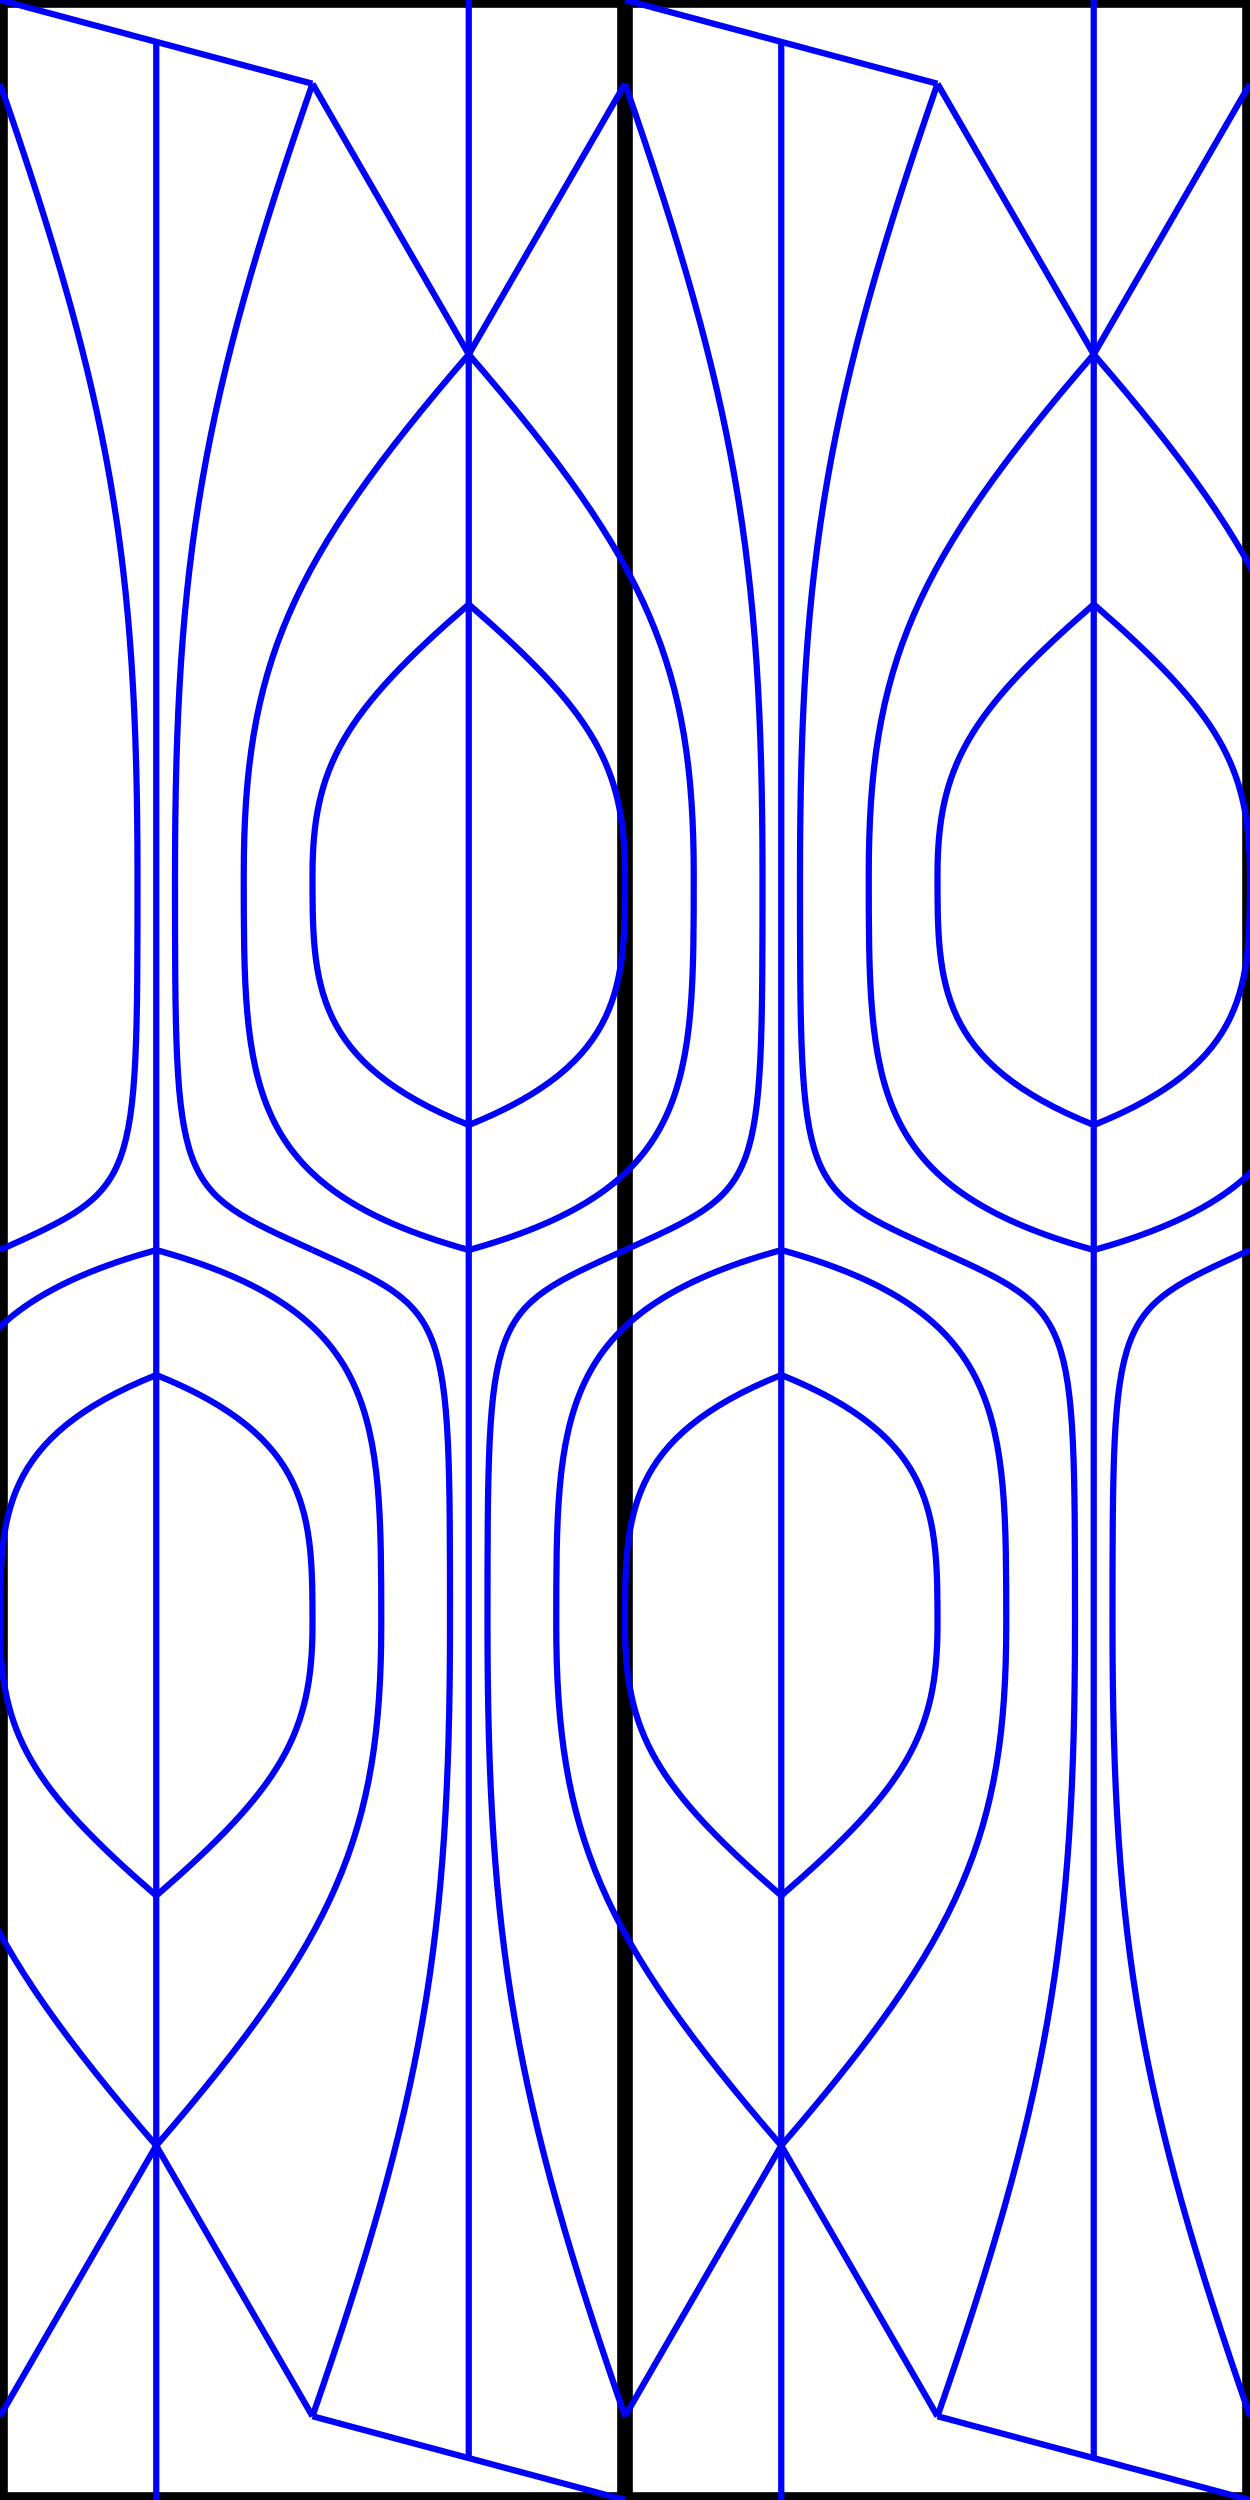
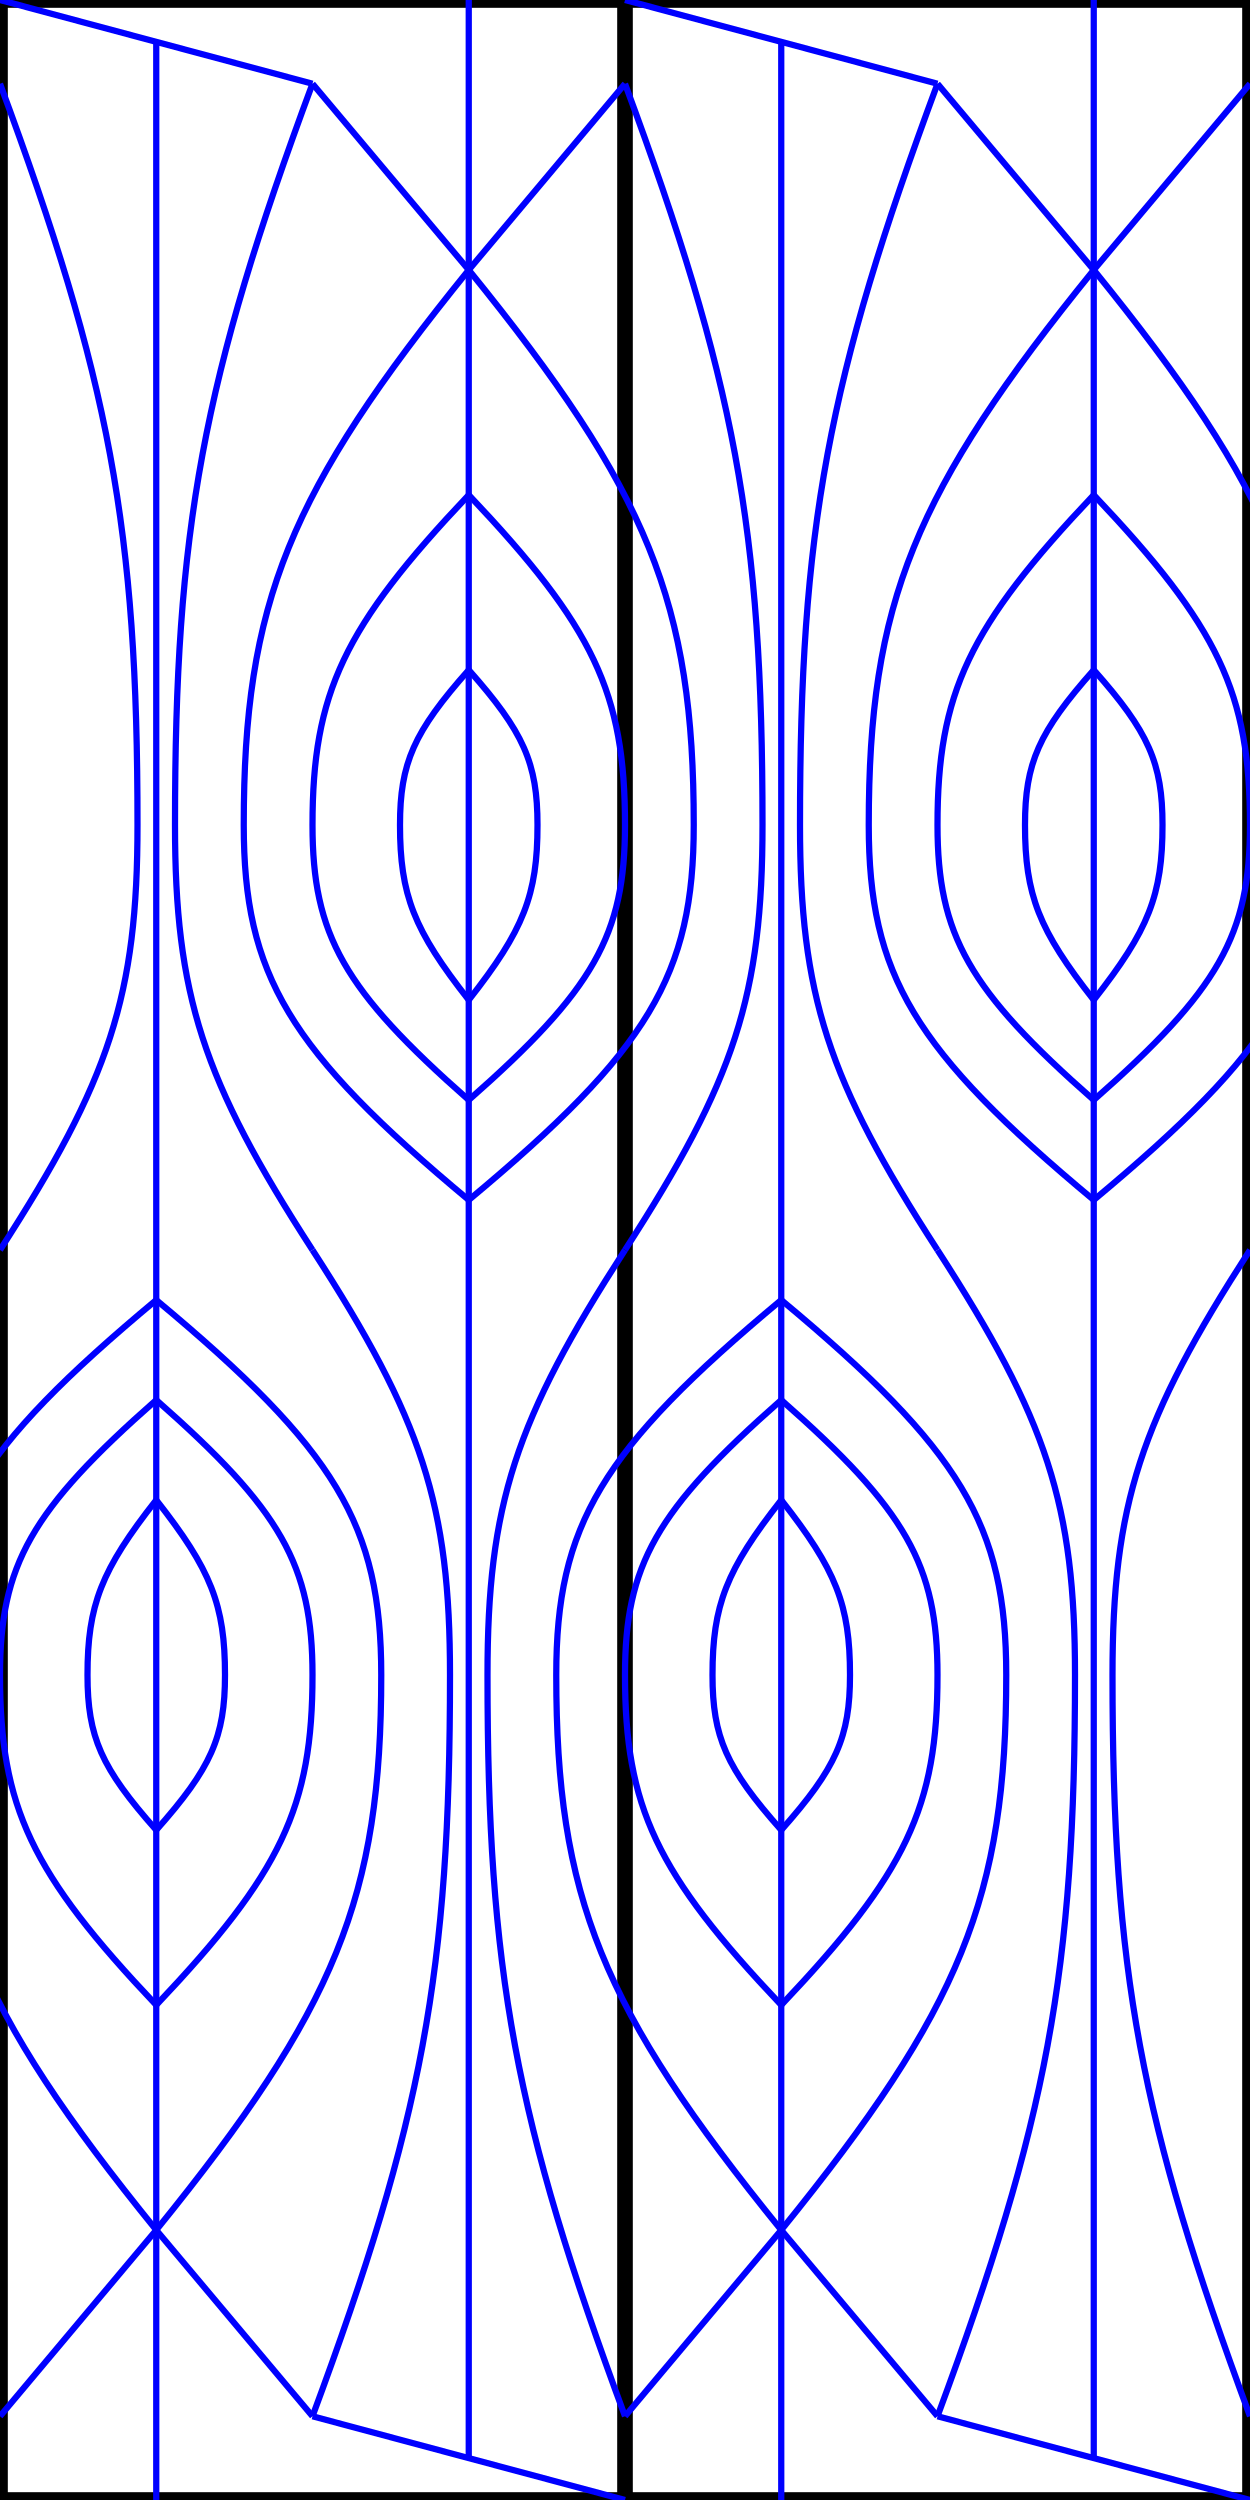
<svg xmlns="http://www.w3.org/2000/svg" width="400" height="800">
  <style>
.valley {stroke: #00f; stroke-width: 2px; fill:none}
.mountain {stroke: #f00; stroke-width: 2px; fill:none }
.cut {stroke: #000; stroke-width: 5px; fill:none } 
</style>
  <rect class="cut" x="0" y="0" width="400" height="100%" />
  <line class="cut" x1="200" y1="0" x2="200" y2="100%" />
  <line class="valley" x1="0" y1="0" x2="100.0" y2="26.795" />
-   <line class="valley" x1="150.0" y1="0.0" x2="150.0" y2="113.397" />
-   <line class="valley" x1="100.0" y1="26.795" x2="150.0" y2="113.397" />
-   <line class="valley" x1="200.0" y1="26.795" x2="150.0" y2="113.397" />
+   <line class="valley" x1="150.0" y1="0.0" x2="150.0" y2="86.383" />
+   <line class="valley" x1="100.0" y1="26.795" x2="150.0" y2="86.383" />
+   <line class="valley" x1="200.0" y1="26.795" x2="150.0" y2="86.383" />
  <line class="valley" x1="50.0" y1="13.397" x2="50.0" y2="400.0" />
-   <line class="valley" x1="150.0" y1="113.397" x2="150.0" y2="400.0" />
-   <path class="valley" d="M 100.0 26.795 C 64.8 128.077 56 178.718 56 280.0 S 56 380.0 100.0 400.0" />
-   <path class="valley" d="M 0.0 26.795 C 35.2 128.077 44 178.718 44 280.0 S 44 380.0 0.0 400.0" />
-   <path class="valley" d="M 150.0 113.397 C 92.4 180.038 78.0 213.359 78.0 280.0 S 78.0 380.0 150.0 400.0" />
-   <path class="valley" d="M 150.0 113.397 C 207.6 180.038 222.0 213.359 222.0 280.0 S 222.0 380.0 150.0 400.0" />
-   <path class="valley" d="M 150.0 193.397 C 110.0 228.038 100.0 245.359 100.0 280.0 S 100.0 340.0 150.0 360.0" />
-   <path class="valley" d="M 150.0 193.397 C 190.0 228.038 200.0 245.359 200.0 280.0 S 200.0 340.0 150.0 360.0" />
+   <line class="valley" x1="150.0" y1="86.383" x2="150.0" y2="400.0" />
+   <path class="valley" d="M 100.0 26.795 C 64.8 121.677 56 169.118 56 264.0 C 56 318.4 64.8 345.6 100.0 400.0" />
+   <path class="valley" d="M 0.0 26.795 C 35.2 121.677 44 169.118 44 264.0 C 44 318.4 35.2 345.6 0.0 400.0" />
+   <path class="valley" d="M 150.0 86.383 C 92.4 157.43 78.0 192.953 78.0 264.0 C 78.0 312.0 92.4 336.0 150.0 384.0" />
+   <path class="valley" d="M 150.0 86.383 C 207.6 157.43 222.0 192.953 222.0 264.0 C 222.0 312.0 207.6 336.0 150.0 384.0" />
+   <path class="valley" d="M 150.0 158.383 C 110.0 200.63 100.0 221.753 100.0 264.0 C 100.0 299.2 110.0 316.8 150.0 352.0" />
+   <path class="valley" d="M 150.0 158.383 C 190.0 200.63 200.0 221.753 200.0 264.0 C 200.0 299.2 190.0 316.8 150.0 352.0" />
+   <path class="valley" d="M 150.0 214.383 C 132.4 234.23 128.0 244.153 128.0 264.0 C 128.0 286.4 132.4 297.6 150.0 320.0" />
+   <path class="valley" d="M 150.0 214.383 C 167.6 234.23 172.0 244.153 172.0 264.0 C 172.0 286.4 167.6 297.6 150.0 320.0" />
  <line class="valley" x1="200.0" y1="800.0" x2="100.0" y2="773.205" />
-   <line class="valley" x1="50.0" y1="800.0" x2="50.0" y2="686.603" />
-   <line class="valley" x1="100.0" y1="773.205" x2="50.0" y2="686.603" />
-   <line class="valley" x1="0.0" y1="773.205" x2="50.0" y2="686.603" />
+   <line class="valley" x1="50.0" y1="800.0" x2="50.0" y2="713.617" />
+   <line class="valley" x1="100.0" y1="773.205" x2="50.0" y2="713.617" />
+   <line class="valley" x1="0.0" y1="773.205" x2="50.0" y2="713.617" />
  <line class="valley" x1="150.0" y1="786.603" x2="150" y2="400.0" />
-   <line class="valley" x1="50.0" y1="686.603" x2="50" y2="400.0" />
-   <path class="valley" d="M 100.0 773.205 C 135.2 671.923 144 621.282 144 520.0 S 144 420.0 100 400.0" />
-   <path class="valley" d="M 200.0 773.205 C 164.8 671.923 156.0 621.282 156 520.0 S 156 420.0 200 400.0" />
-   <path class="valley" d="M 50.0 686.603 C 107.6 619.962 122 586.641 122 520.0 S 122 420.0 50 400.0" />
-   <path class="valley" d="M 50.0 686.603 C -7.6 619.962 -22 586.641 -22 520.0 S -22 420.0 50 400.0" />
-   <path class="valley" d="M 50 606.603 C 90 571.962 100 554.641 100 520.0 S 100 460.0 50 440.0" />
-   <path class="valley" d="M 50 606.603 C 10 571.962 -2.842170943040401e-14 554.641 -2.842170943040401e-14 520.0 S -4.263256414560601e-14 460.0 50 440.0" />
+   <line class="valley" x1="50.0" y1="713.617" x2="50" y2="400.0" />
+   <path class="valley" d="M 100.0 773.205 C 135.2 678.323 144 630.882 144 536.0 C 144 481.6 135.2 454.4 100 400.0" />
+   <path class="valley" d="M 200.0 773.205 C 164.8 678.323 156.0 630.882 156 536.0 C 156 481.6 164.8 454.4 200 400.0" />
+   <path class="valley" d="M 50.0 713.617 C 107.6 642.57 122 607.047 122 536.0 C 122 488.0 107.6 464.0 50 416.0" />
+   <path class="valley" d="M 50.0 713.617 C -7.6 642.57 -22 607.047 -22 536.0 C -22 488.0 -7.6 464.0 50 416.0" />
+   <path class="valley" d="M 50 641.617 C 90 599.37 100 578.247 100 536.0 C 100 500.8 90 483.2 50 448.0" />
+   <path class="valley" d="M 50 641.617 C 10 599.37 -2.842170943040401e-14 578.247 -2.842170943040401e-14 536.0 C -4.263256414560601e-14 500.8 10 483.2 50 448.0" />
+   <path class="valley" d="M 50 585.617 C 67.6 565.77 72 555.847 72 536.0 C 72 513.6 67.6 502.4 50 480.0" />
+   <path class="valley" d="M 50 585.617 C 32.4 565.77 28 555.847 28 536.0 C 28 513.6 32.4 502.4 50 480.0" />
  <line class="valley" x1="200" y1="0" x2="300.0" y2="26.795" />
-   <line class="valley" x1="350.0" y1="0.0" x2="350.0" y2="113.397" />
-   <line class="valley" x1="300.0" y1="26.795" x2="350.0" y2="113.397" />
-   <line class="valley" x1="400.0" y1="26.795" x2="350.0" y2="113.397" />
+   <line class="valley" x1="350.0" y1="0.0" x2="350.0" y2="86.383" />
+   <line class="valley" x1="300.0" y1="26.795" x2="350.0" y2="86.383" />
+   <line class="valley" x1="400.0" y1="26.795" x2="350.0" y2="86.383" />
  <line class="valley" x1="250.0" y1="13.397" x2="250.0" y2="400.0" />
-   <line class="valley" x1="350.0" y1="113.397" x2="350.0" y2="400.0" />
-   <path class="valley" d="M 300.0 26.795 C 264.8 128.077 256.0 178.718 256.0 280.0 S 256.0 380.0 300.0 400.0" />
-   <path class="valley" d="M 200.0 26.795 C 235.2 128.077 244.0 178.718 244.0 280.0 S 244.0 380.0 200.0 400.0" />
-   <path class="valley" d="M 350.0 113.397 C 292.4 180.038 278.0 213.359 278.0 280.0 S 278.0 380.0 350.0 400.0" />
-   <path class="valley" d="M 350.0 113.397 C 407.6 180.038 422.0 213.359 422.0 280.0 S 422.0 380.0 350.0 400.0" />
-   <path class="valley" d="M 350.0 193.397 C 310.0 228.038 300.0 245.359 300.0 280.0 S 300.0 340.0 350.0 360.0" />
-   <path class="valley" d="M 350.0 193.397 C 390.0 228.038 400.0 245.359 400.0 280.0 S 400.0 340.0 350.0 360.0" />
+   <line class="valley" x1="350.0" y1="86.383" x2="350.0" y2="400.0" />
+   <path class="valley" d="M 300.0 26.795 C 264.8 121.677 256.0 169.118 256.0 264.0 C 256.0 318.4 264.8 345.6 300.0 400.0" />
+   <path class="valley" d="M 200.0 26.795 C 235.2 121.677 244.0 169.118 244.0 264.0 C 244.0 318.4 235.2 345.6 200.0 400.0" />
+   <path class="valley" d="M 350.0 86.383 C 292.4 157.43 278.0 192.953 278.0 264.0 C 278.0 312.0 292.4 336.0 350.0 384.0" />
+   <path class="valley" d="M 350.0 86.383 C 407.6 157.43 422.0 192.953 422.0 264.0 C 422.0 312.0 407.6 336.0 350.0 384.0" />
+   <path class="valley" d="M 350.0 158.383 C 310.0 200.63 300.0 221.753 300.0 264.0 C 300.0 299.2 310.0 316.8 350.0 352.0" />
+   <path class="valley" d="M 350.0 158.383 C 390.0 200.63 400.0 221.753 400.0 264.0 C 400.0 299.2 390.0 316.8 350.0 352.0" />
+   <path class="valley" d="M 350.0 214.383 C 332.4 234.23 328.0 244.153 328.0 264.0 C 328.0 286.4 332.4 297.6 350.0 320.0" />
+   <path class="valley" d="M 350.0 214.383 C 367.6 234.23 372.0 244.153 372.0 264.0 C 372.0 286.4 367.6 297.6 350.0 320.0" />
  <line class="valley" x1="400.0" y1="800.0" x2="300.0" y2="773.205" />
-   <line class="valley" x1="250.0" y1="800.0" x2="250.0" y2="686.603" />
-   <line class="valley" x1="300.0" y1="773.205" x2="250.0" y2="686.603" />
-   <line class="valley" x1="200.0" y1="773.205" x2="250.0" y2="686.603" />
+   <line class="valley" x1="250.0" y1="800.0" x2="250.0" y2="713.617" />
+   <line class="valley" x1="300.0" y1="773.205" x2="250.0" y2="713.617" />
+   <line class="valley" x1="200.0" y1="773.205" x2="250.0" y2="713.617" />
  <line class="valley" x1="350.0" y1="786.603" x2="350" y2="400.0" />
-   <line class="valley" x1="250.0" y1="686.603" x2="250" y2="400.0" />
-   <path class="valley" d="M 300.0 773.205 C 335.2 671.923 344.0 621.282 344 520.0 S 344 420.0 300 400.0" />
-   <path class="valley" d="M 400.0 773.205 C 364.8 671.923 356.0 621.282 356.0 520.0 S 356 420.0 400 400.0" />
-   <path class="valley" d="M 250.0 686.603 C 307.6 619.962 322.0 586.641 322.0 520.0 S 322 420.0 250 400.0" />
-   <path class="valley" d="M 250.0 686.603 C 192.4 619.962 178 586.641 178 520.0 S 178 420.0 250 400.0" />
-   <path class="valley" d="M 250 606.603 C 290.0 571.962 300.0 554.641 300.0 520.0 S 300 460.0 250 440.0" />
-   <path class="valley" d="M 250 606.603 C 210 571.962 200 554.641 200 520.0 S 200 460.0 250 440.0" />
+   <line class="valley" x1="250.0" y1="713.617" x2="250" y2="400.0" />
+   <path class="valley" d="M 300.0 773.205 C 335.2 678.323 344.0 630.882 344 536.0 C 344 481.6 335.2 454.4 300 400.0" />
+   <path class="valley" d="M 400.0 773.205 C 364.8 678.323 356.0 630.882 356.0 536.0 C 356.0 481.6 364.8 454.4 400 400.0" />
+   <path class="valley" d="M 250.0 713.617 C 307.6 642.57 322.0 607.047 322.0 536.0 C 322 488.0 307.6 464.0 250 416.0" />
+   <path class="valley" d="M 250.0 713.617 C 192.4 642.57 178 607.047 178 536.0 C 178 488.0 192.4 464.0 250 416.0" />
+   <path class="valley" d="M 250 641.617 C 290.0 599.37 300.0 578.247 300.0 536.0 C 300 500.8 290 483.2 250 448.0" />
+   <path class="valley" d="M 250 641.617 C 210 599.37 200 578.247 200 536.0 C 200 500.8 210 483.2 250 448.0" />
+   <path class="valley" d="M 250 585.617 C 267.6 565.77 272.0 555.847 272.0 536.0 C 272.0 513.6 267.6 502.4 250 480.0" />
+   <path class="valley" d="M 250 585.617 C 232.4 565.77 228 555.847 228 536.0 C 228 513.6 232.4 502.4 250 480.0" />
</svg>
